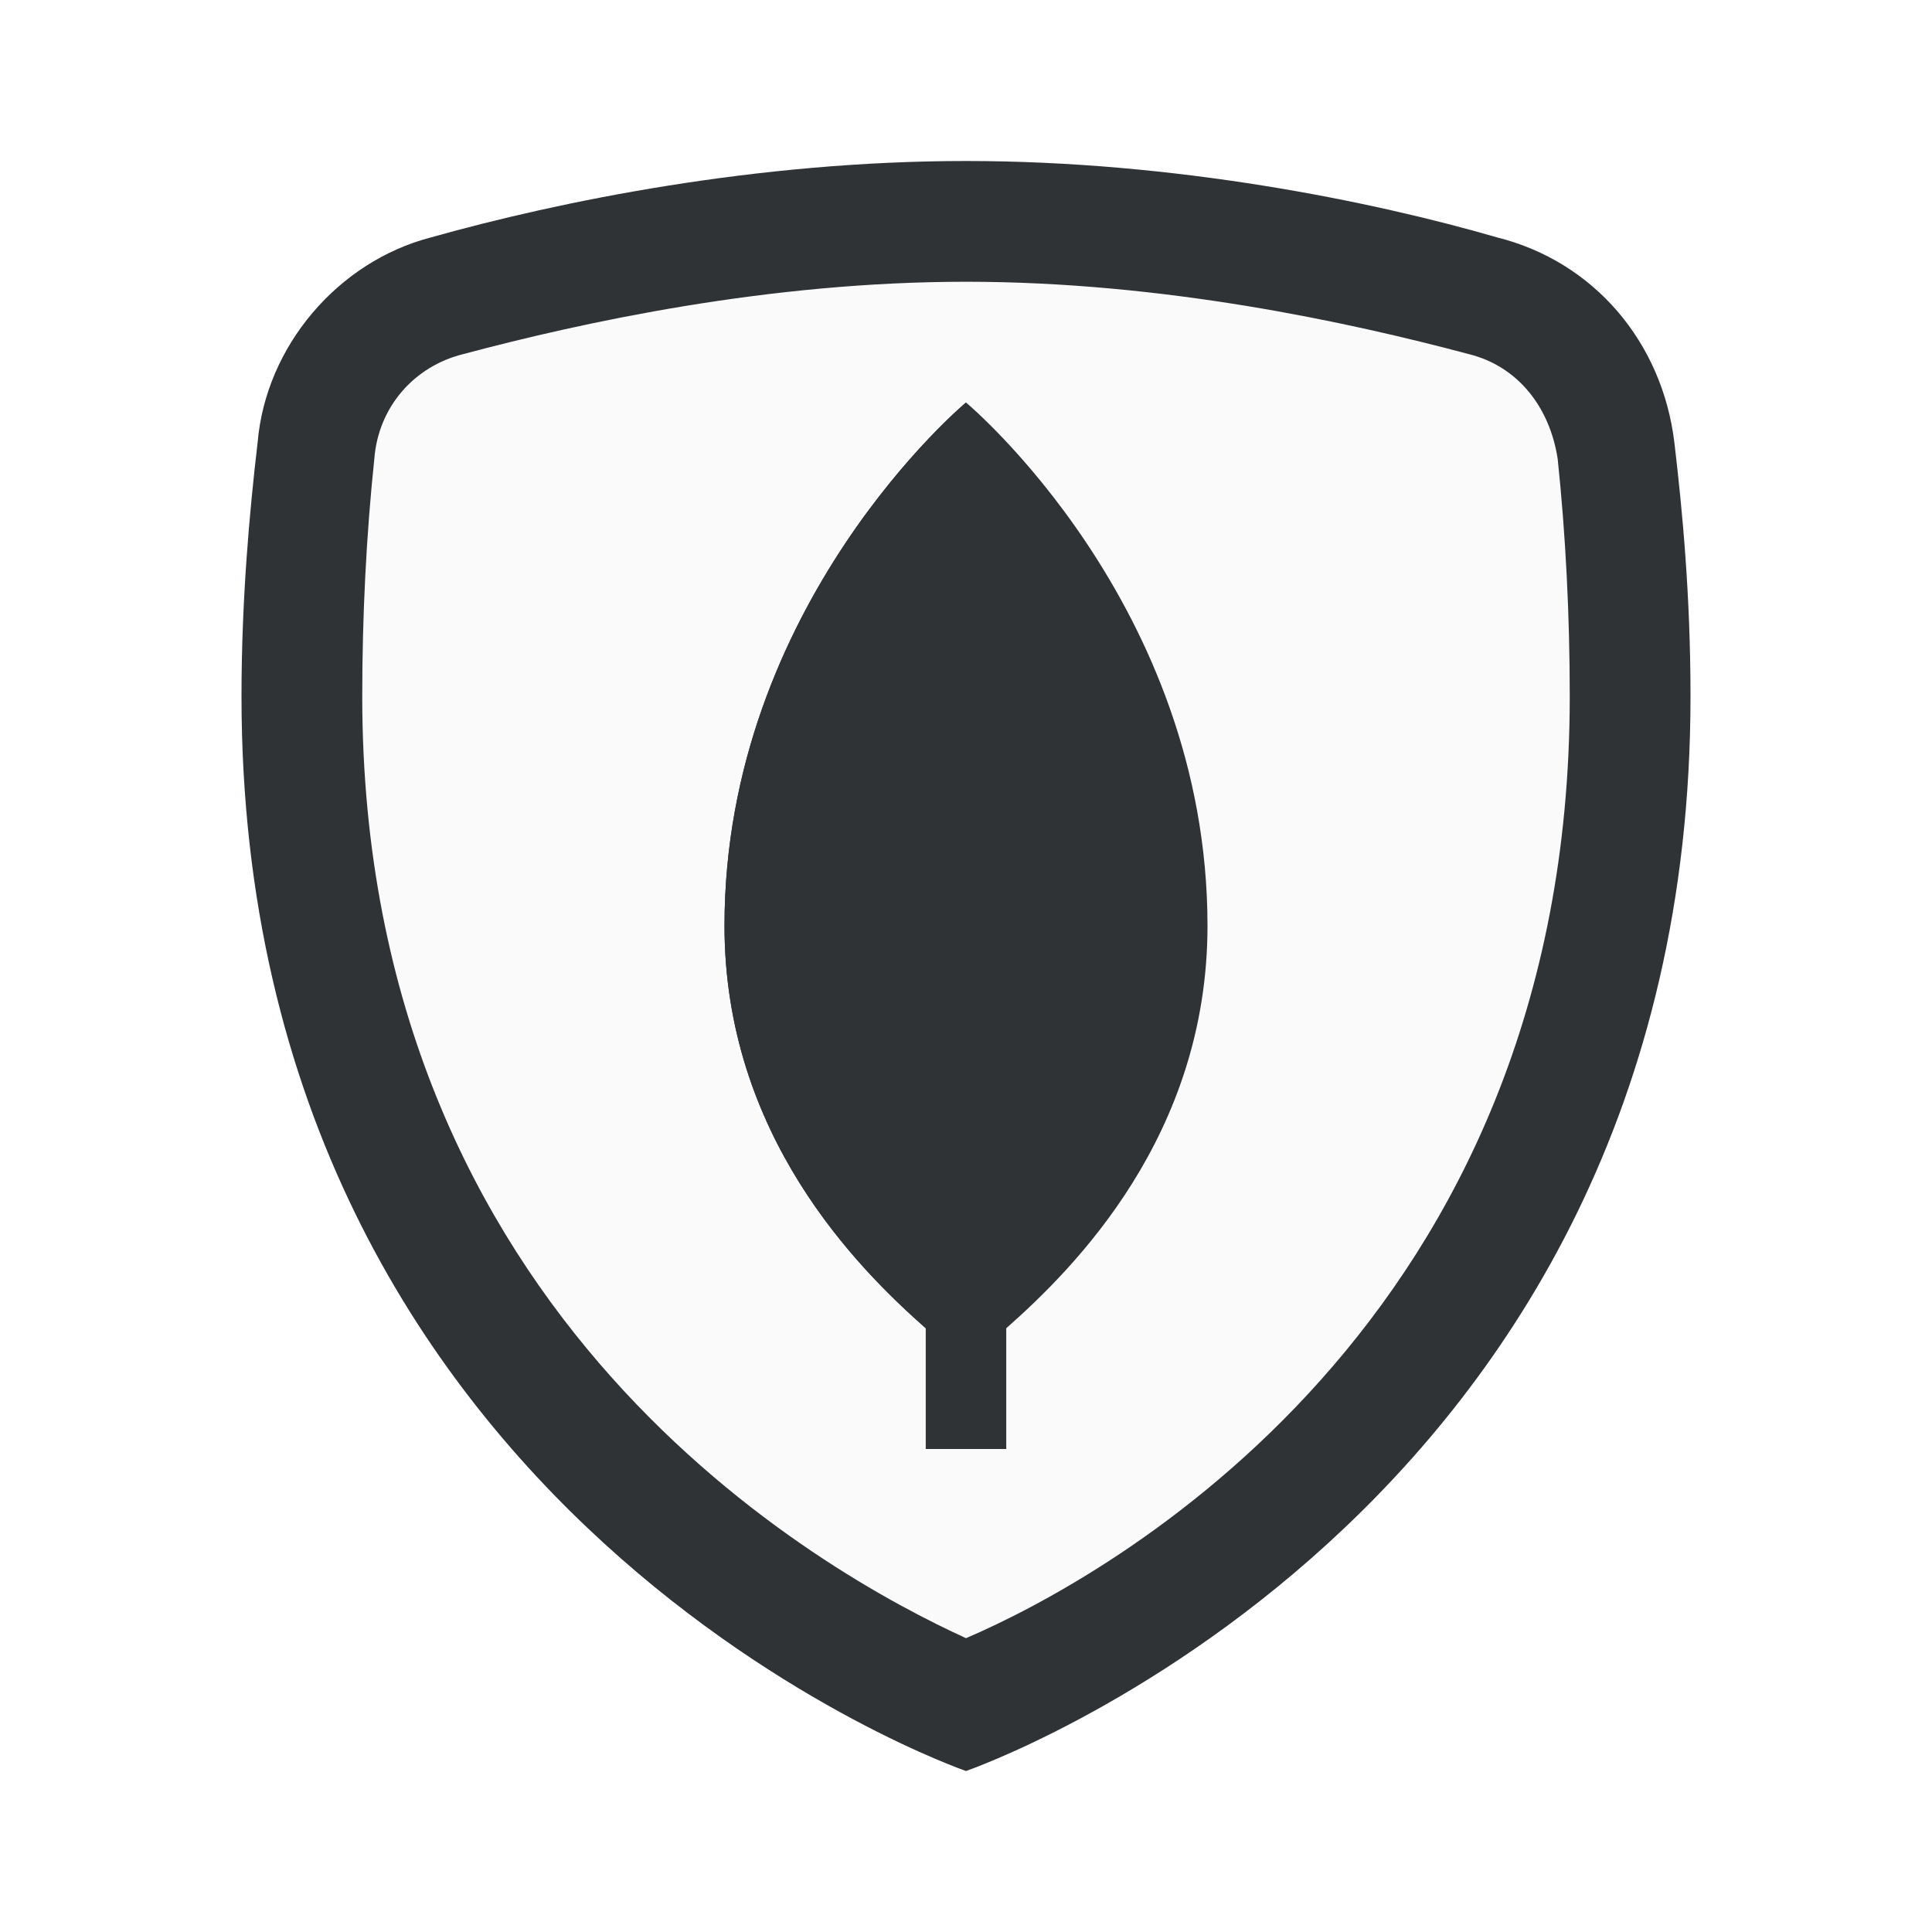
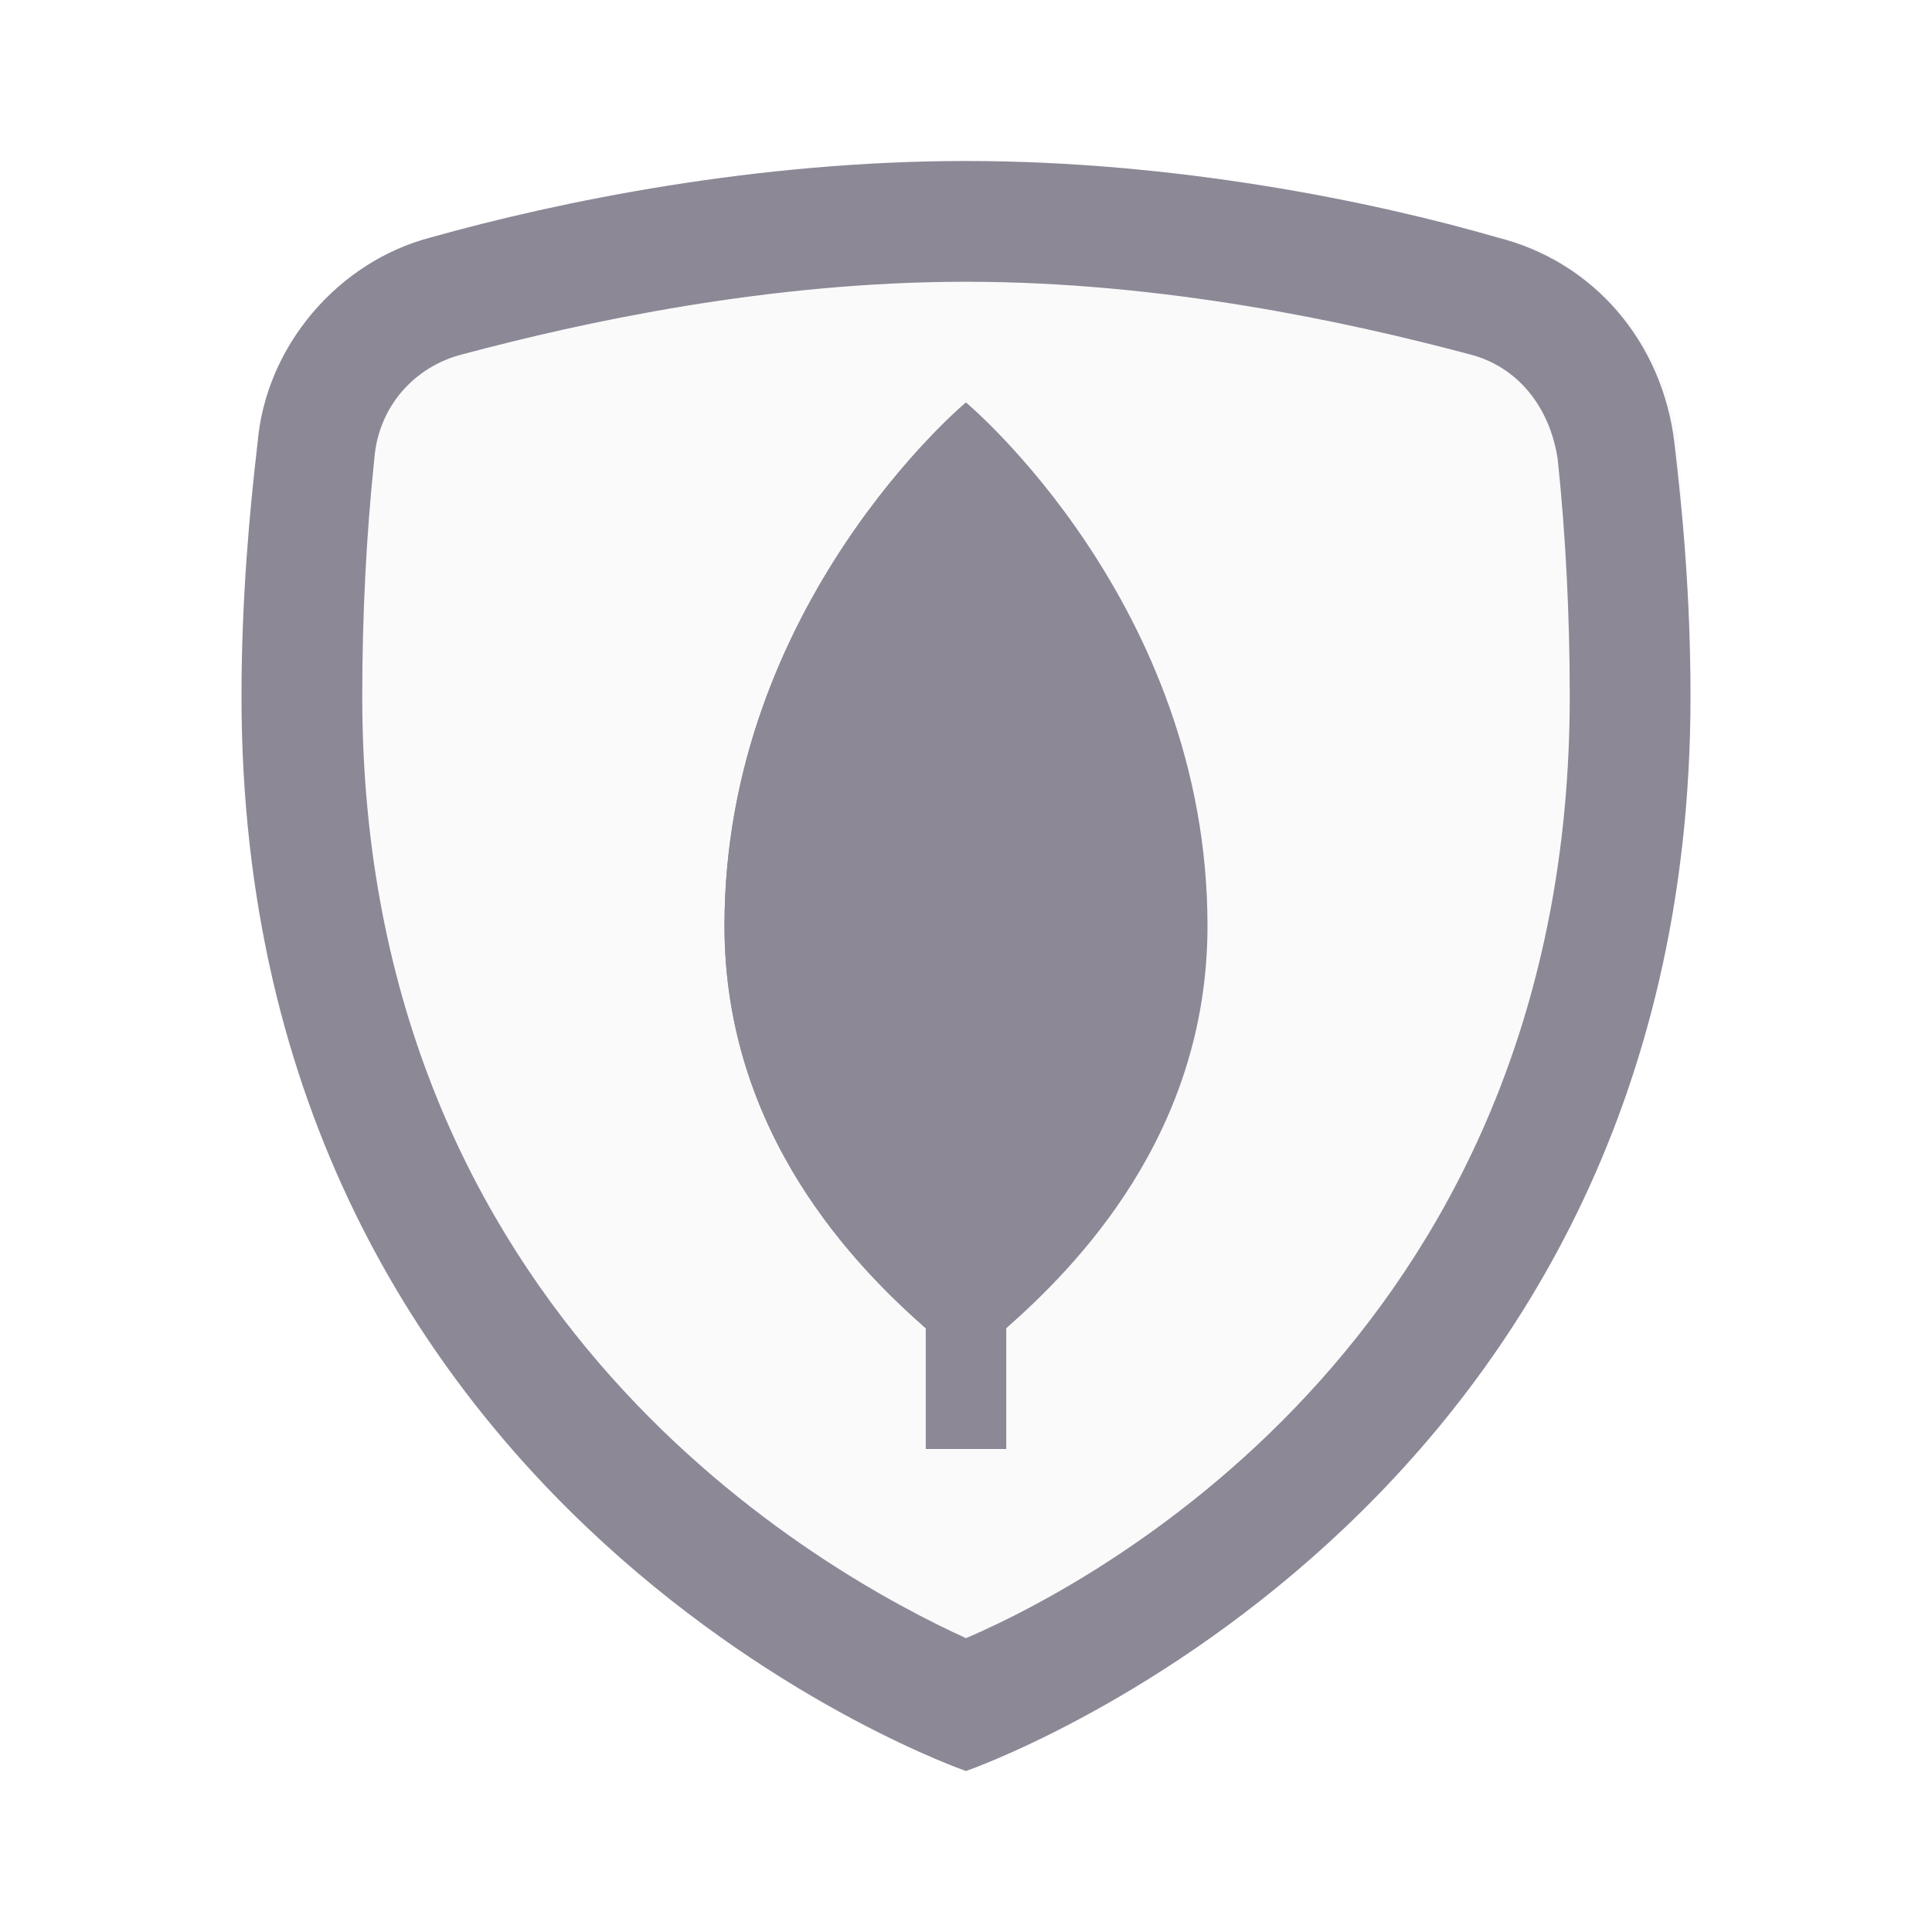
<svg xmlns="http://www.w3.org/2000/svg" viewBox="0 0 48 48" width="96px" height="96px">
  <path fill="#fafafa" d="M42,17.3C42,37.8,24,44,24,44S6,37.8,6,17.3c0-2.5,0.2-4.6,0.4-6.3c0.3-2.5,2-4.5,4.4-5.1 C13.9,5,18.8,4,24,4s10.1,1,13.3,1.9c2.4,0.6,4.1,2.7,4.4,5.1C41.8,12.7,42,14.9,42,17.3z" />
-   <path fill="#303336" d="M24,7c4.9,0,9.5,1,12.5,1.8c1.2,0.3,2,1.3,2.2,2.6c0.2,1.9,0.3,3.9,0.3,5.9c0,15.6-11.5,21.9-15,23.4 c-3.5-1.6-15-7.9-15-23.4c0-2,0.1-4,0.3-5.9c0.1-1.3,1-2.3,2.2-2.6C14.5,8,19.1,7,24,7 M24,4c-5.2,0-10.1,1-13.3,1.9 C8.4,6.5,6.6,8.6,6.4,11C6.2,12.7,6,14.9,6,17.3C6,37.8,24,44,24,44s18-6.2,18-26.7c0-2.5-0.2-4.6-0.4-6.3c-0.3-2.5-2-4.5-4.4-5.1 C34.1,5,29.2,4,24,4L24,4z" />
-   <path fill="#303336" d="M23 28H25V36H23z" />
-   <path fill="#303336" d="M24,10c0,0-6,5-6,13c0,5.2,3.3,8.5,5,10l1-3l1,3c1.7-1.5,5-4.8,5-10C30,15,24,10,24,10z" />
-   <path fill="#303336" d="M24,10c0,0-6,5-6,13c0,5.2,3.3,8.5,5,10l1-3V10z" />
+   <path fill="#8c8896" d="M24,7c4.9,0,9.5,1,12.5,1.8c1.2,0.3,2,1.3,2.2,2.6c0.2,1.9,0.3,3.9,0.3,5.9c0,15.6-11.5,21.9-15,23.4 c-3.5-1.6-15-7.9-15-23.4c0-2,0.1-4,0.3-5.9c0.1-1.3,1-2.3,2.2-2.6C14.5,8,19.1,7,24,7 M24,4c-5.2,0-10.1,1-13.3,1.9 C8.4,6.5,6.6,8.6,6.4,11C6.2,12.7,6,14.9,6,17.3C6,37.8,24,44,24,44s18-6.2,18-26.7c0-2.5-0.2-4.6-0.4-6.3c-0.3-2.5-2-4.5-4.4-5.1 C34.1,5,29.2,4,24,4L24,4z" />
+   <path fill="#8c8896" d="M23 28H25V36H23z" />
+   <path fill="#8c8896" d="M24,10c0,0-6,5-6,13c0,5.2,3.3,8.5,5,10l1-3l1,3c1.7-1.5,5-4.8,5-10C30,15,24,10,24,10z" />
+   <path fill="#8c8896" d="M24,10c0,0-6,5-6,13c0,5.2,3.3,8.5,5,10l1-3V10z" />
</svg>
